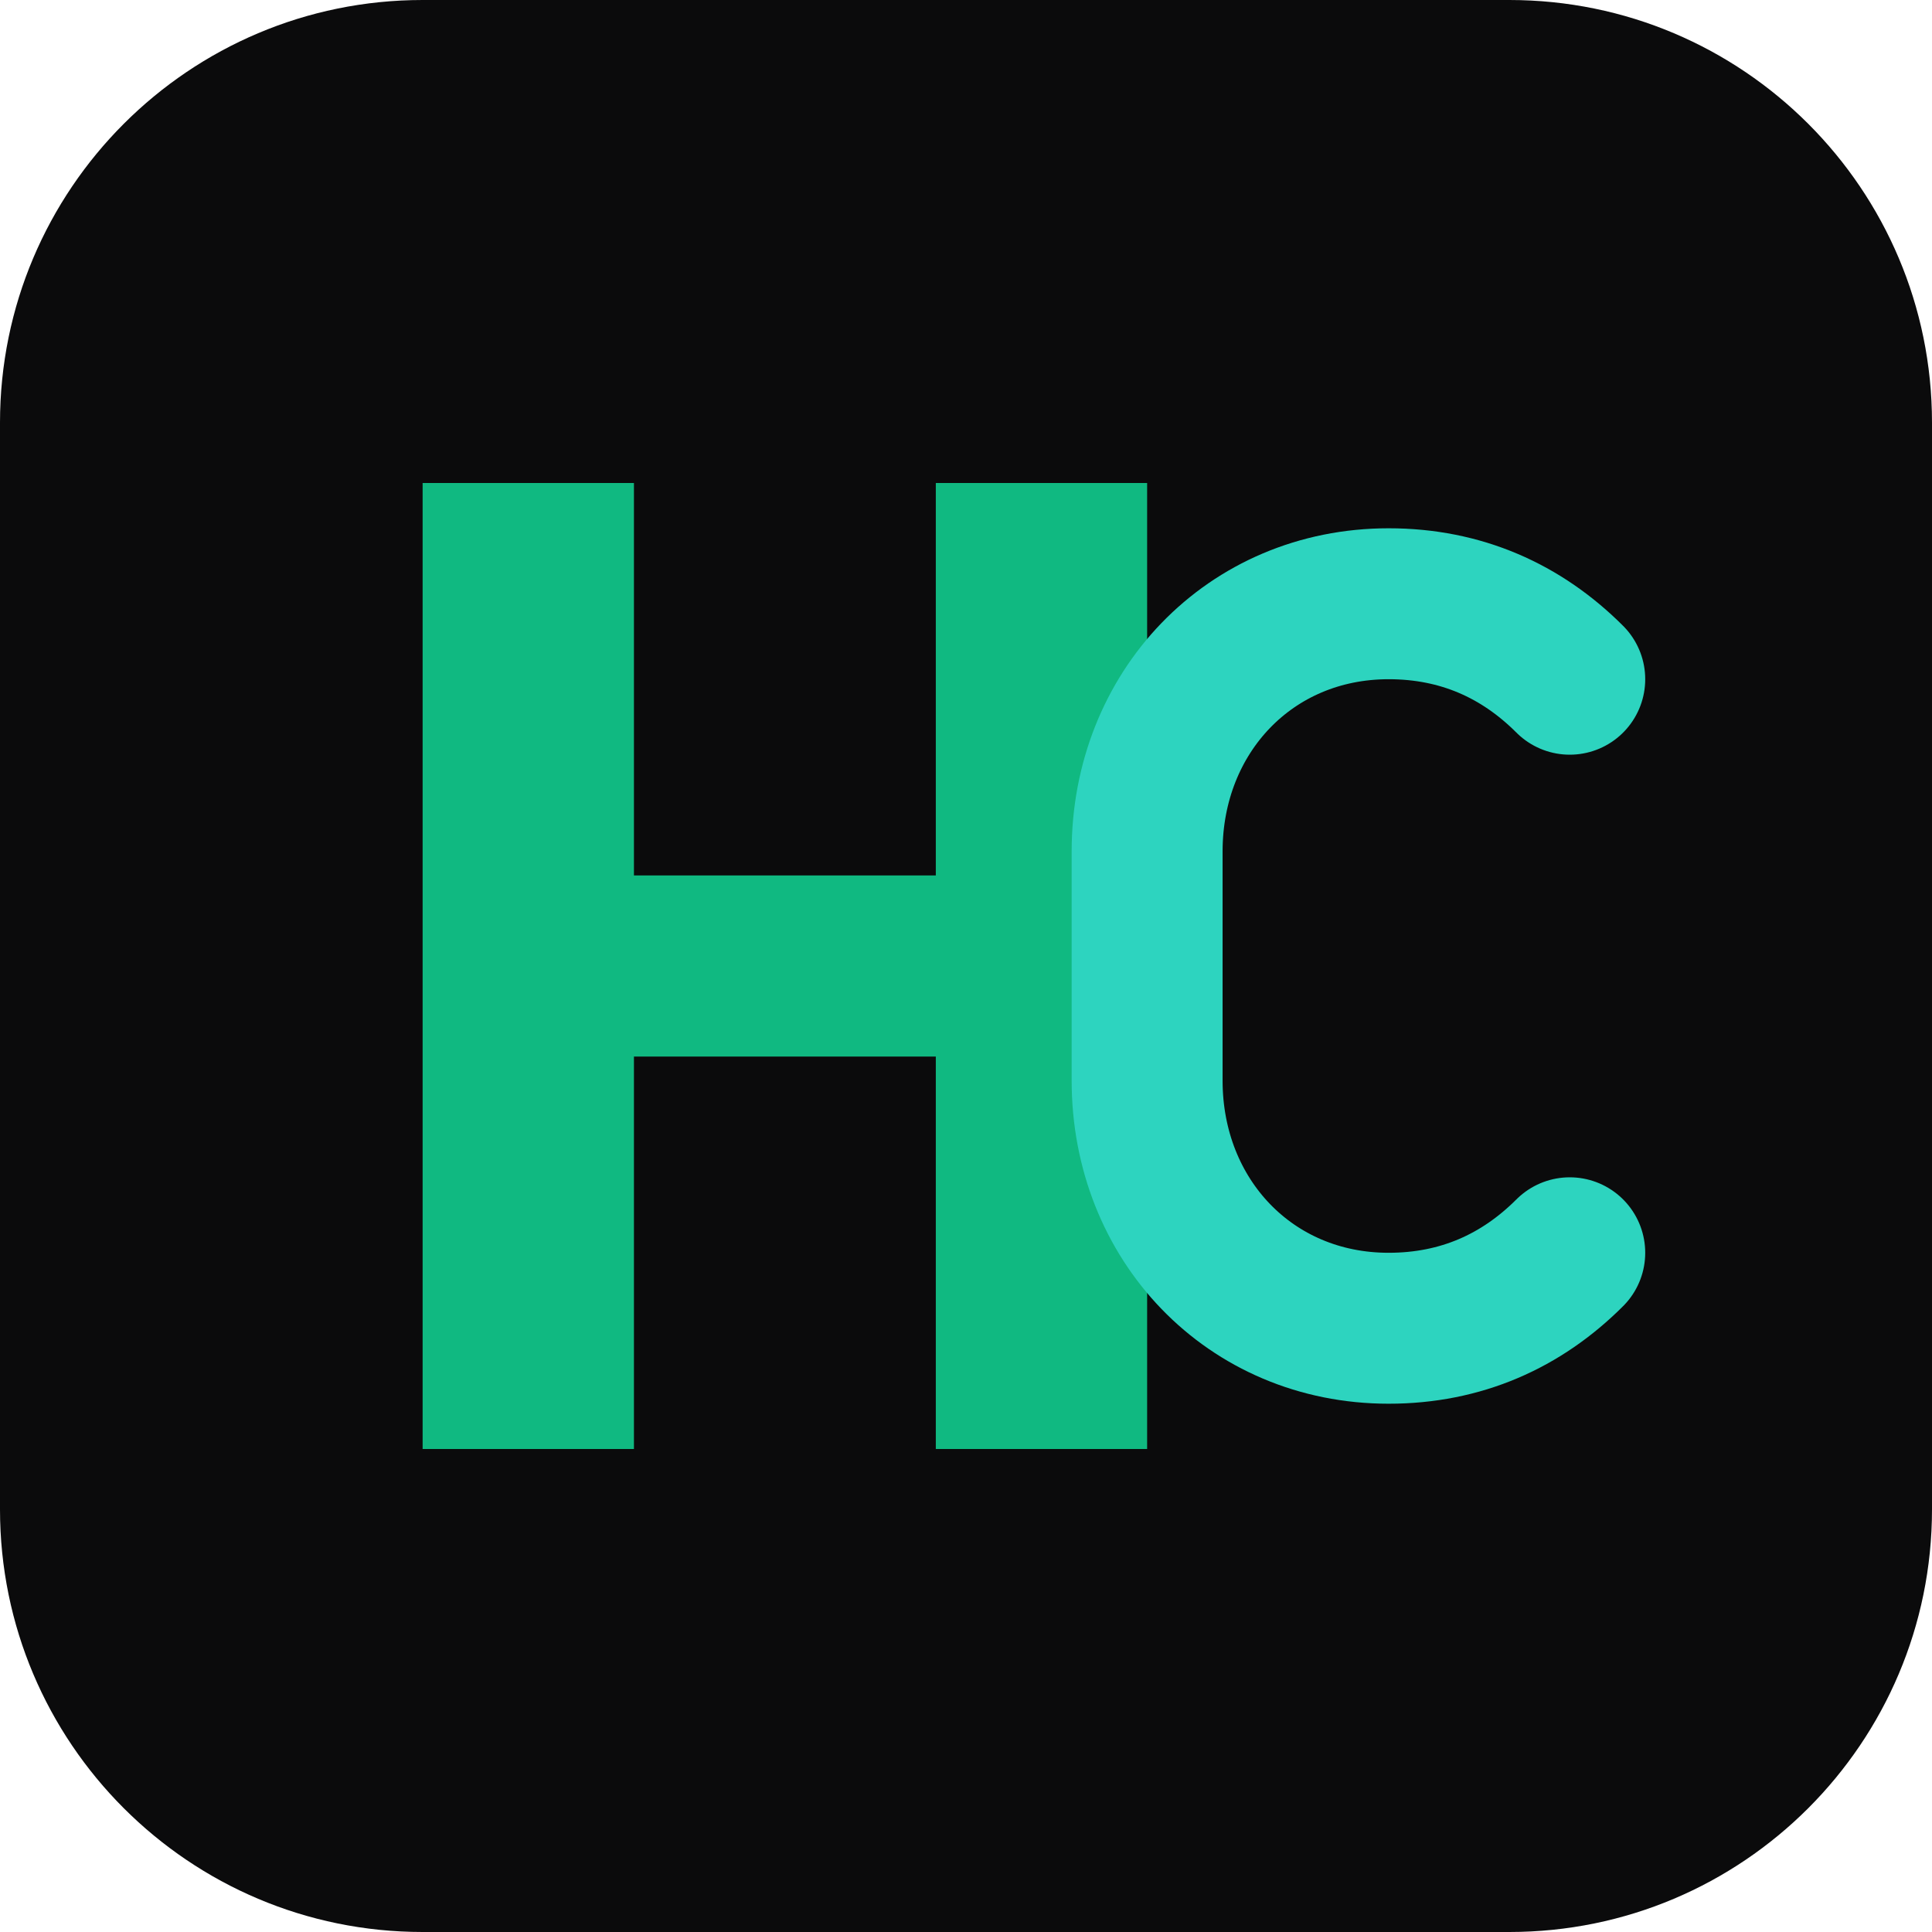
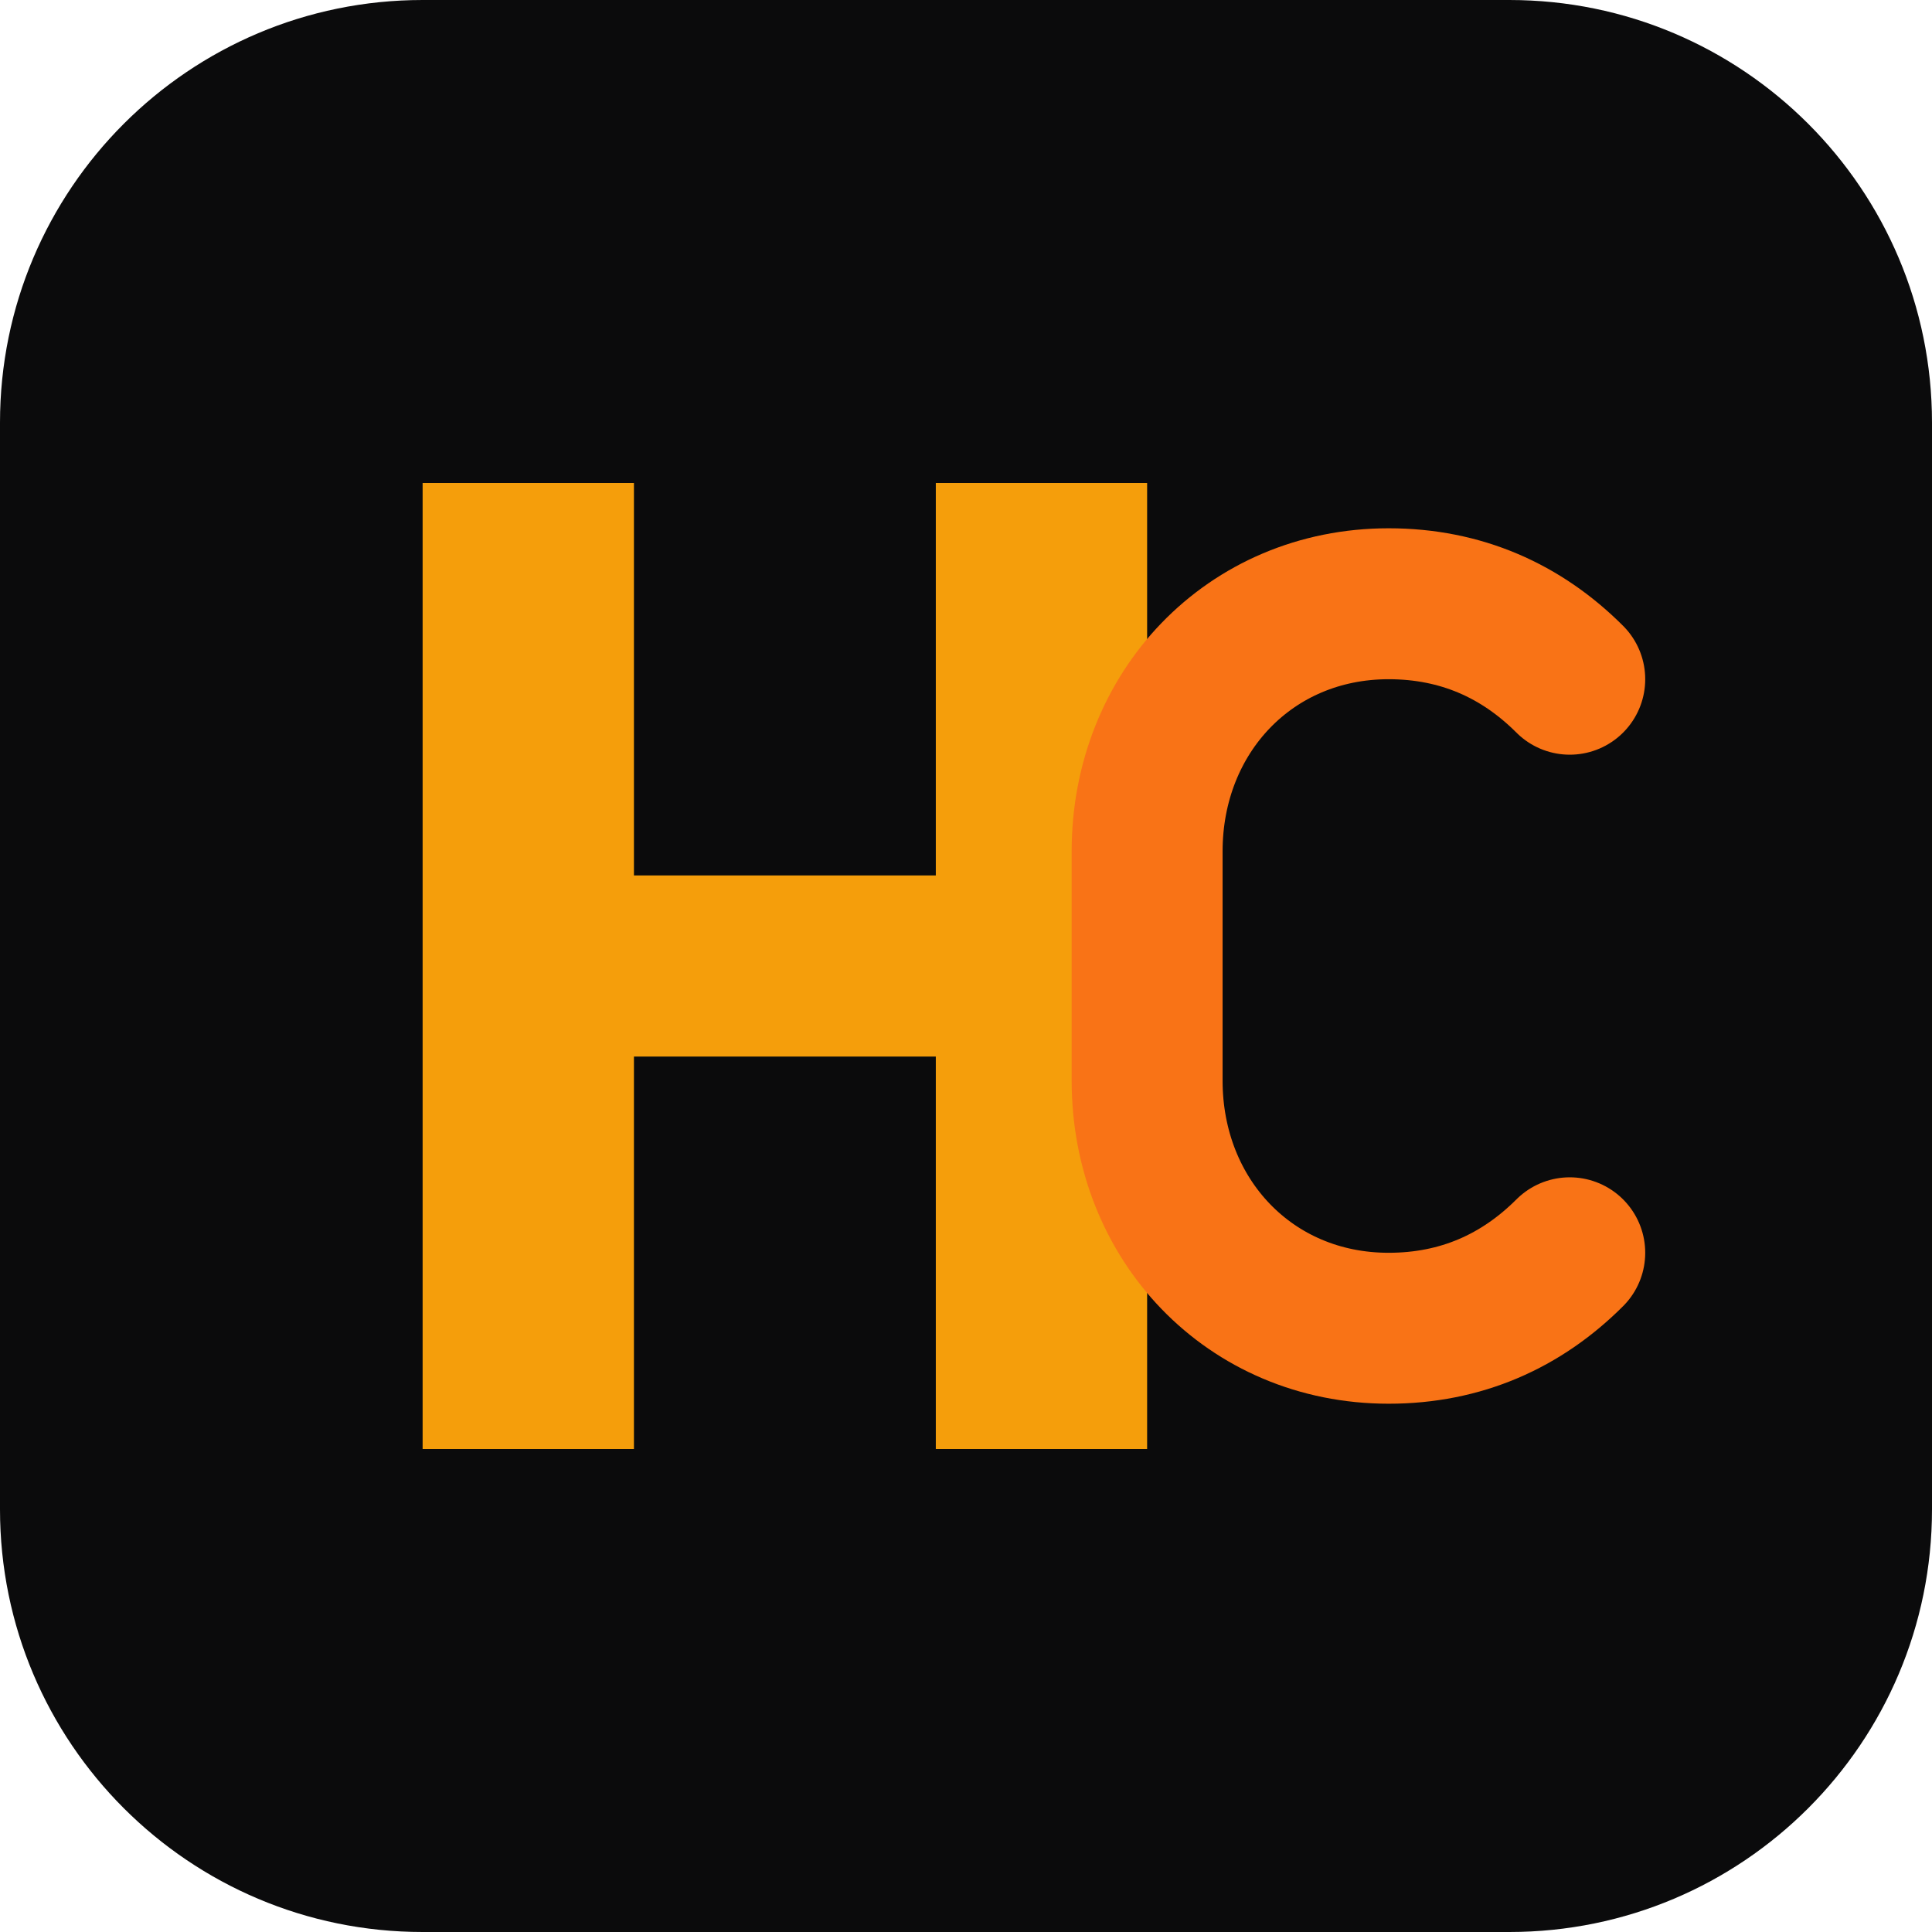
<svg xmlns="http://www.w3.org/2000/svg" viewBox="0 0 64 64">
  <rect width="64" height="64" rx="14" fill="#0b0b0c" />
-   <path d="M14 16h7v13h10V16h7v32h-7V35H21v13h-7z" fill="#10b981" />
-   <path d="M52 22.5c-1.6-1.6-3.6-2.5-6-2.5-4.6 0-8 3.6-8 8.2v7.6c0 4.6 3.4 8.2 8 8.2 2.4 0 4.4-.9 6-2.5" fill="none" stroke="#2dd4bf" stroke-width="5" stroke-linecap="round" />
+   <path d="M14 16h7v13h10V16h7v32h-7V35H21v13h-7z" fill="#f59e0b" />
+   <path d="M52 22.5c-1.6-1.6-3.6-2.5-6-2.5-4.6 0-8 3.6-8 8.2v7.6c0 4.6 3.4 8.2 8 8.2 2.4 0 4.4-.9 6-2.5" fill="none" stroke="#f97316" stroke-width="5" stroke-linecap="round" />
</svg>
